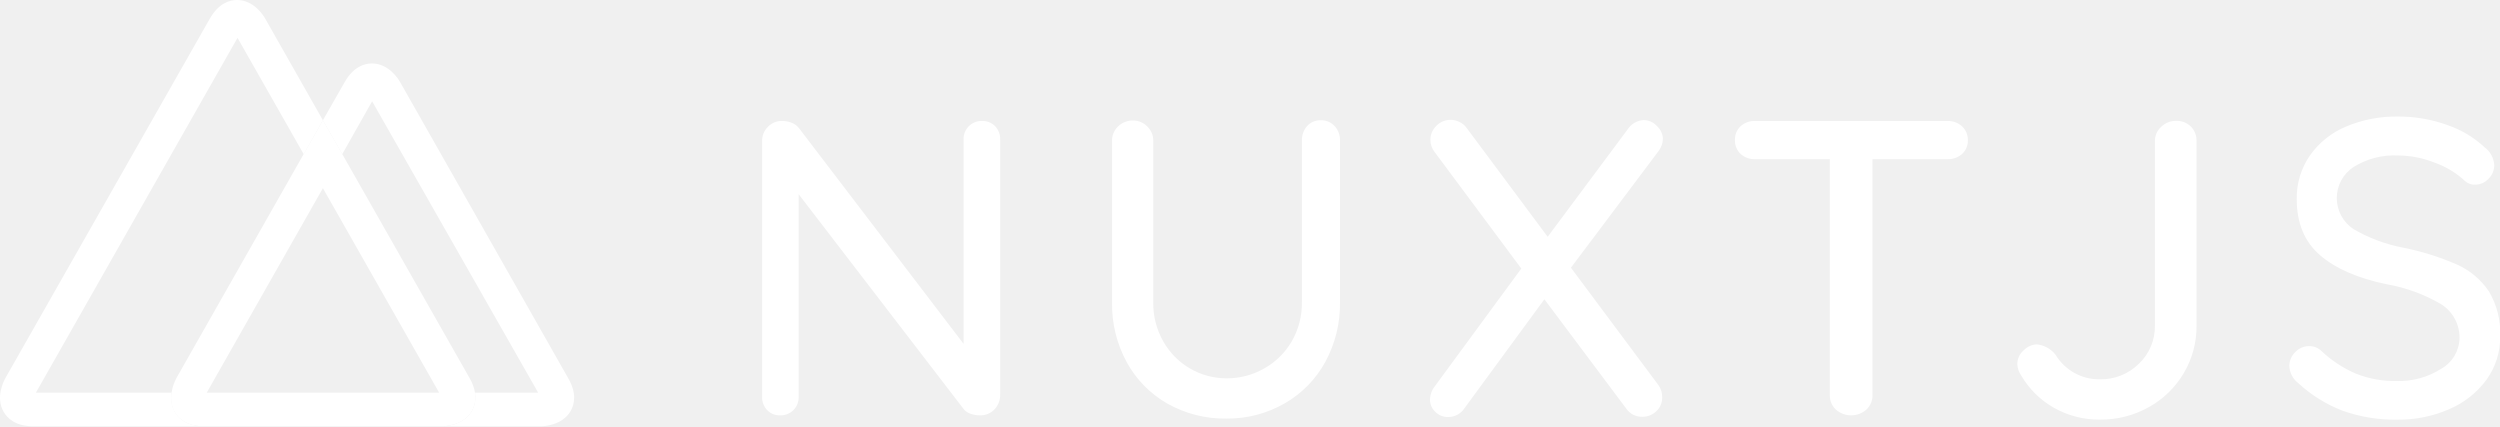
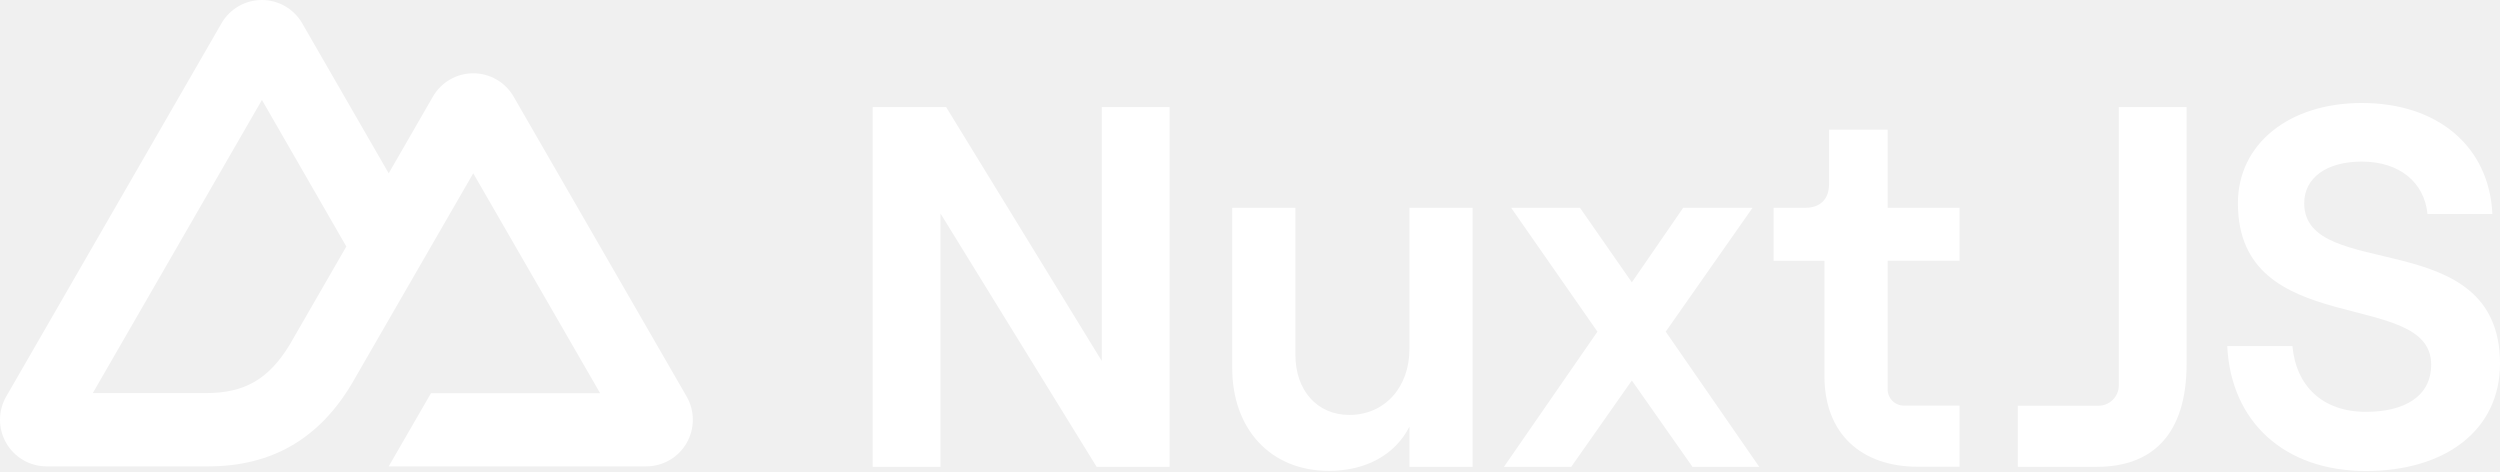
- <svg xmlns="http://www.w3.org/2000/svg" viewBox="0 0 418.08 71.29" class="SVG-nuxtjs">
-   <g>
-     <g>
-       <path d="M166.41 21.1a3.06 3.06 0 0 1 .85 2.22V66a3.43 3.43 0 0 1-.95 2.46 3.23 3.23 0 0 1-2.43 1 4.82 4.82 0 0 1-1.51-.24 2.59 2.59 0 0 1-1.16-.74l-27.65-36v33.89a3 3 0 0 1-3.09 3.09 2.87 2.87 0 0 1-2.18-.88 3.06 3.06 0 0 1-.84-2.21V23.6a3.25 3.25 0 0 1 1-2.42 3.15 3.15 0 0 1 2.35-.95 4.28 4.28 0 0 1 1.62.31 2.8 2.8 0 0 1 1.19.88l27.53 36.08V23.32a3 3 0 0 1 3.09-3.09 2.9 2.9 0 0 1 2.18.87zM223.21 21.1a3.44 3.44 0 0 1 .88 2.43v27a20.21 20.21 0 0 1-2.46 10 17.88 17.88 0 0 1-6.79 6.93A19.16 19.16 0 0 1 205.1 70a19.51 19.51 0 0 1-9.85-2.49 17.82 17.82 0 0 1-6.82-6.93 20.21 20.21 0 0 1-2.46-10v-27a3.23 3.23 0 0 1 1-2.43 3.51 3.51 0 0 1 2.53-1 3.29 3.29 0 0 1 2.36 1 3.2 3.2 0 0 1 1 2.39v27a12.87 12.87 0 0 0 1.69 6.58 12.14 12.14 0 0 0 10.55 6.15 12.56 12.56 0 0 0 6.26-1.62 12.22 12.22 0 0 0 4.64-4.53 12.7 12.7 0 0 0 1.72-6.58v-27a3.56 3.56 0 0 1 .84-2.43 3 3 0 0 1 2.33-1 3.05 3.05 0 0 1 2.32.99zM277.34 64.4a3.3 3.3 0 0 1 .63 2 3.06 3.06 0 0 1-1 2.39 3.33 3.33 0 0 1-2.29.91 3.15 3.15 0 0 1-2.74-1.4l-13.67-18.25-13.36 18.22a3.23 3.23 0 0 1-2.74 1.47 2.91 2.91 0 0 1-2.15-.88 2.73 2.73 0 0 1-.88-2 3.78 3.78 0 0 1 .85-2.32l14.42-19.63-14.49-19.48a3.27 3.27 0 0 1-.71-2 3.2 3.2 0 0 1 1-2.39 3.29 3.29 0 0 1 2.36-1 3.42 3.42 0 0 1 1.51.36 3.1 3.1 0 0 1 1.23 1.05l13.51 18.15 13.38-17.97a3.4 3.4 0 0 1 2.67-1.55 3 3 0 0 1 2.22 1 3 3 0 0 1 1 2.15 3.54 3.54 0 0 1-.7 2l-14.68 19.54zM328.09 21.1a3.07 3.07 0 0 1 1 2.36 3 3 0 0 1-1 2.32 3.56 3.56 0 0 1-2.43.84h-12.52v39.47a3.21 3.21 0 0 1-1 2.39 3.86 3.86 0 0 1-5.14 0 3.24 3.24 0 0 1-1-2.39V26.62h-12.49a3.44 3.44 0 0 1-2.42-.87 3.07 3.07 0 0 1-.95-2.36 3 3 0 0 1 .95-2.29 3.44 3.44 0 0 1 2.42-.87h32.15a3.48 3.48 0 0 1 2.43.87z" class="cls-1" fill="#ffffff" />
-       <path d="M343.49 68.2a14.8 14.8 0 0 1-5.49-5.42 3.56 3.56 0 0 1-.64-1.9 3 3 0 0 1 1.06-2.29 3.25 3.25 0 0 1 2.18-1 4.51 4.51 0 0 1 3.17 1.76 8.49 8.49 0 0 0 7.38 4.08 9 9 0 0 0 6.54-2.6 8.59 8.59 0 0 0 2.68-6.4V23.6a3.16 3.16 0 0 1 1.05-2.39 3.48 3.48 0 0 1 2.46-1 3.34 3.34 0 0 1 2.5.95 3.29 3.29 0 0 1 .95 2.42v30.9a15.23 15.23 0 0 1-2.11 7.88 15.53 15.53 0 0 1-5.8 5.69 16.34 16.34 0 0 1-8.27 2.12 15.25 15.25 0 0 1-7.66-1.97zM391.85 68.72a23.18 23.18 0 0 1-7.53-4.67 3.76 3.76 0 0 1-1.47-2.89 3.19 3.19 0 0 1 1-2.28 3.13 3.13 0 0 1 2.32-1 2.88 2.88 0 0 1 2 .77 19.56 19.56 0 0 0 5.8 3.83 17.56 17.56 0 0 0 6.79 1.24 13.19 13.19 0 0 0 7.49-2.05 6 6 0 0 0 3.06-5.13 6.58 6.58 0 0 0-3.06-5.66 27.19 27.19 0 0 0-9.1-3.34c-4.84-1-8.55-2.61-11.16-4.86s-3.9-5.37-3.9-9.35a12.44 12.44 0 0 1 2.2-7.33 14 14 0 0 1 6-4.82 21.53 21.53 0 0 1 8.72-1.69 23.84 23.84 0 0 1 8.23 1.41 17.31 17.31 0 0 1 6.26 3.73 4 4 0 0 1 1.62 3 3.14 3.14 0 0 1-.95 2.25 3 3 0 0 1-2.29 1 2.31 2.31 0 0 1-1.61-.57 14.51 14.51 0 0 0-5.07-3.09 16.83 16.83 0 0 0-6.14-1.22 12.89 12.89 0 0 0-7.49 1.94 6.22 6.22 0 0 0 0 10.37 26.21 26.21 0 0 0 8.27 3.1 43.61 43.61 0 0 1 9 2.81 12.68 12.68 0 0 1 5.38 4.5 13.53 13.53 0 0 1 1.89 7.53 12.06 12.06 0 0 1-2.28 7.24 15.08 15.08 0 0 1-6.23 4.93 21 21 0 0 1-8.65 1.76 26.07 26.07 0 0 1-9.1-1.46z" class="cls-2" fill="#ffffff" />
-       <path d="M6 65.67h22.69a7.57 7.57 0 0 1 .82-2.46l21.28-37.42L39.72 6.33zM79.44 65.67H90L62.28 16.94l-5 8.85 21.24 37.42a7.31 7.31 0 0 1 .92 2.46zM54.02 31.47l-19.45 34.2h38.89l-19.44-34.2z" class="cls-3" fill="transparent" />
-       <path d="M29.22 68.88a3.54 3.54 0 0 1-.19-.39 5 5 0 0 1-.34-2.82H6L39.72 6.33l11.07 19.46L54 20.11l-9.65-17C44.08 2.62 42.45 0 39.64 0c-1.27 0-3.09.55-4.57 3.15L.91 63.21c-.29.52-1.7 3.25-.3 5.67.64 1.1 2 2.41 5 2.41h28.61c-2.98 0-4.36-1.29-5-2.41z" fill="#ffffff" />
-       <path d="M95 63.21L66.93 13.76c-.29-.52-1.91-3.15-4.73-3.15-1.27 0-3.09.54-4.57 3.14L54 20.11l3.23 5.68 5-8.85L90 65.67H79.44a4.73 4.73 0 0 1-.22 2.4 3.06 3.06 0 0 1-.22.49l-.09.18c-1.42 2.42-4.49 2.55-5.09 2.55h16.52c.61 0 3.67-.13 5.09-2.55.63-1.1 1.08-2.95-.43-5.53zM95.04 63.21z" class="cls-5" fill="#ffffff" />
-       <path d="M78.91 68.74l.09-.18a3.06 3.06 0 0 0 .22-.49 4.73 4.73 0 0 0 .22-2.4 7.31 7.31 0 0 0-.92-2.46L57.25 25.79 54 20.11l-3.23 5.68-21.26 37.42a7.57 7.57 0 0 0-.82 2.46 5 5 0 0 0 .31 2.82 3.54 3.54 0 0 0 .19.39c.64 1.1 2 2.41 5 2.41h39.6c.63 0 3.7-.13 5.12-2.55zM54 31.47l19.44 34.2H34.57z" fill="#ffffff" />
-     </g>
-   </g>
+ <svg xmlns="http://www.w3.org/2000/svg" width="414" height="78" viewBox="0 0 414 78" fill="none">
+   <path d="M144.516 17.729H156.678L182.454 59.777V17.729H193.681V77.309H181.601L155.743 35.348V77.309H144.516V17.729Z" fill="#ffffff" />
+   <path d="M243.864 77.309H233.402V70.654C231.02 75.338 226.173 77.975 220.051 77.975C210.353 77.975 204.056 70.995 204.056 60.95V34.408H214.518V58.754C214.518 64.627 218.093 68.712 223.451 68.712C229.32 68.712 233.402 64.115 233.402 57.818V34.408H243.864V77.309Z" fill="#ffffff" />
+   <path d="M280.272 77.309L270.234 63.009L260.195 77.309H249.052L264.535 54.923L250.244 34.408H261.642L270.234 46.754L278.738 34.408H290.223L275.845 54.923L291.329 77.309H280.272Z" fill="#ffffff" />
+   <path d="M312.593 21.472V34.408H324.501V43.176H312.593V64.473C312.593 65.188 312.876 65.874 313.381 66.38C313.886 66.887 314.571 67.172 315.286 67.173H324.501V77.293H317.61C308.253 77.293 302.13 71.844 302.13 62.319V43.185H293.709V34.408H298.992C301.457 34.408 302.891 32.94 302.891 30.511V21.472H312.593Z" fill="#ffffff" />
+   <path d="M350.876 63.816V17.729H362.099V60.285C362.099 71.777 356.57 77.309 347.214 77.309H334.149V67.189H347.505C348.399 67.189 349.256 66.834 349.888 66.201C350.521 65.569 350.876 64.711 350.876 63.816Z" fill="#ffffff" />
+   <path d="M368.822 57.306H379.629C380.227 63.962 384.65 68.2 391.795 68.2C398.176 68.2 402.603 65.65 402.603 60.372C402.603 47.602 370.596 56.454 370.596 33.643C370.605 23.855 379.026 17.055 391.126 17.055C403.717 17.055 412.221 24.288 412.741 35.44H401.992C401.484 30.249 397.419 26.759 391.105 26.759C385.236 26.759 381.578 29.483 381.578 33.651C381.578 46.845 414 36.979 414 60.21C414 71.274 404.897 78 391.799 78C378.274 78 369.428 69.827 368.834 57.315" fill="#ffffff" />
+   <path d="M64.367 77.231H107.018C108.373 77.231 109.703 76.874 110.877 76.196C112.05 75.518 113.024 74.543 113.701 73.369C114.378 72.195 114.734 70.863 114.734 69.507C114.733 68.151 114.376 66.82 113.698 65.646L85.054 15.998C84.377 14.824 83.403 13.849 82.23 13.172C81.057 12.494 79.727 12.137 78.372 12.137C77.018 12.137 75.687 12.494 74.514 13.172C73.341 13.849 72.368 14.824 71.691 15.998L64.367 28.701L50.047 3.861C49.369 2.687 48.395 1.712 47.222 1.034C46.048 0.357 44.718 0 43.363 0C42.008 0 40.678 0.357 39.504 1.034C38.331 1.712 37.357 2.687 36.679 3.861L1.036 65.646C0.358 66.82 0.001 68.151 7.30442e-07 69.507C-0.001 70.863 0.356 72.195 1.033 73.369C1.71 74.543 2.684 75.518 3.857 76.196C5.03 76.874 6.361 77.231 7.716 77.231H34.489C45.096 77.231 52.919 72.568 58.302 63.471L71.371 40.822L78.37 28.701L99.378 65.11H71.371L64.367 77.231ZM34.052 65.097L15.368 65.093L43.376 16.551L57.35 40.822L47.994 57.044C44.419 62.947 40.358 65.097 34.052 65.097Z" fill="#ffffff" />
</svg>
